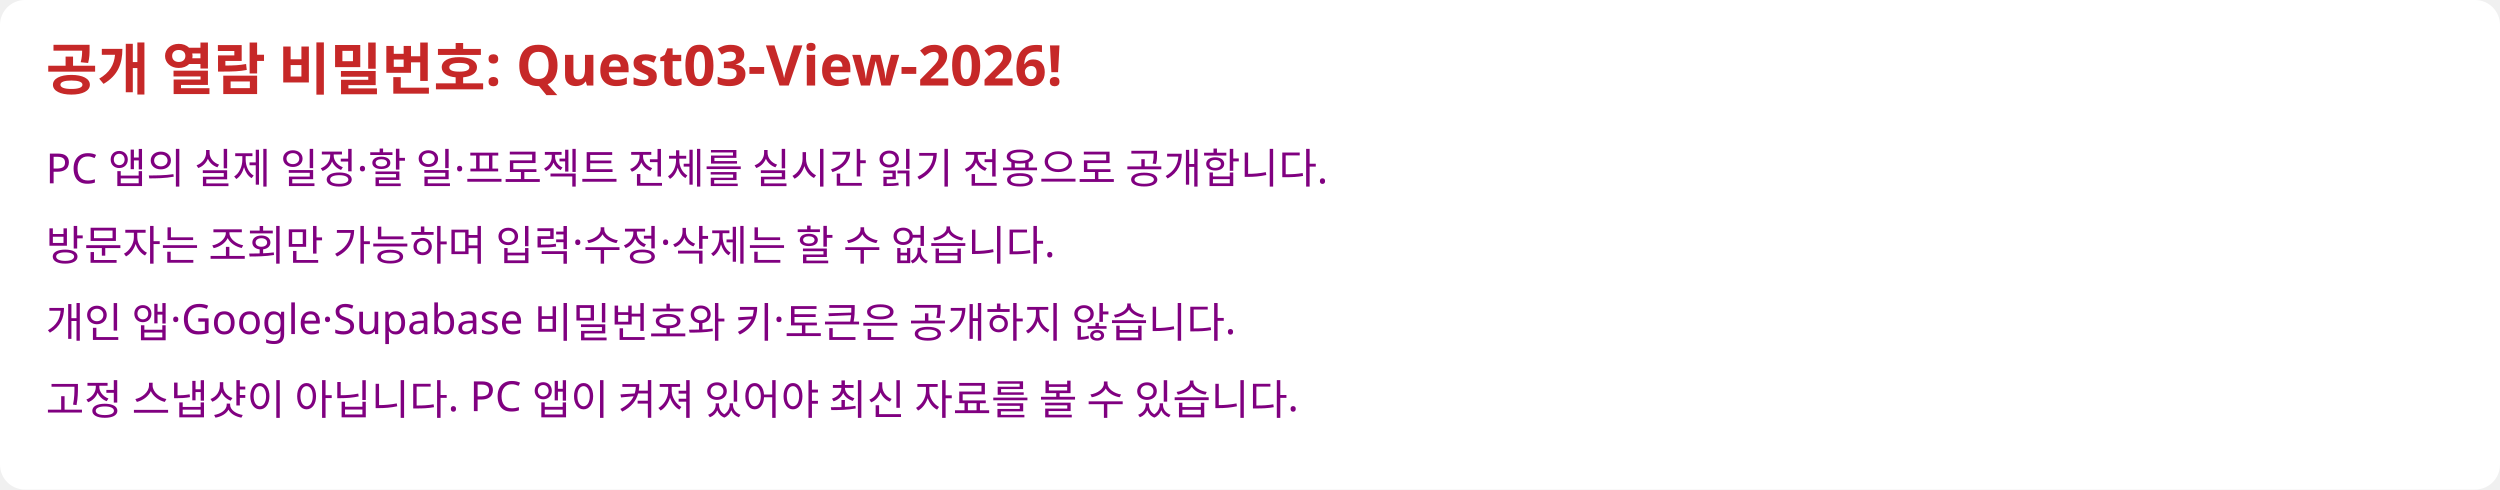
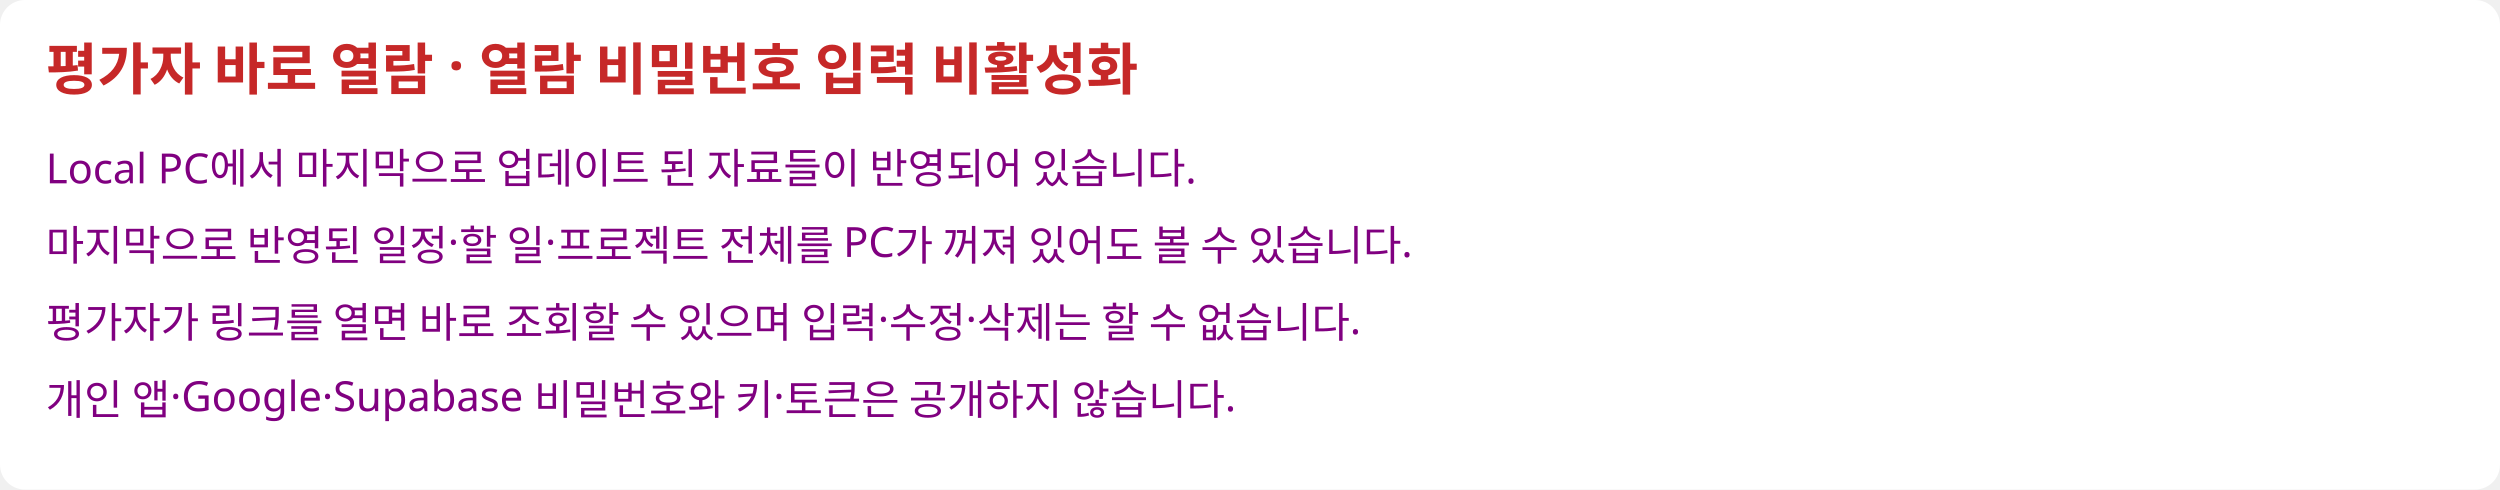
<svg xmlns="http://www.w3.org/2000/svg" width="1200" height="235" viewBox="0 0 1200 235" role="img" aria-labelledby="title desc">
  <rect width="1200" height="235" rx="12" fill="#ffffff" />
  <g font-family="Malgun Gothic, Apple SD Gothic Neo, sans-serif">
-     <text x="22" y="43" font-size="27" font-weight="700" fill="#c62828">공개 열람 비밀번호: Quest03-View-2026!</text>
-     <g font-size="20" font-weight="400" fill="#800080">
-       <text x="22" y="88">PC 앱의 실제 일정·할 일·프로젝트 전체를 실시간 읽기 전용으로 공개합니다.</text>
-       <text x="22" y="125">방문자는 조회만 가능하며 입력·수정·삭제는 할 수 없습니다.</text>
-       <text x="22" y="162">개인 앱·Google·Supabase 비밀번호와 키·토큰은 공개하지 않습니다.</text>
-       <text x="22" y="199">고정 스냅샷이 아닙니다. PC 앱이 켜져 있어야 최신 자료를 볼 수 있습니다.</text>
+     <text x="22" y="43" font-size="27" font-weight="700" fill="#c62828">평가자 바로 열람 · 열람 비밀번호 입력 비활성화</text>
+     <g font-size="20" fill="#800080">
+       <text x="22" y="88">Local PC에서 마지막으로 업데이트 된 자료들이 반영되어 있습니다.</text>
+       <text x="22" y="125">마지막으로 반영된 일정·할 일·프로젝트 전체를 PC가 꺼져 있어도 볼 수 있습니다.</text>
+       <text x="22" y="162">평가자가 링크를 열면 바로 조회할 수 있으며 입력·수정·삭제는 할 수 없습니다.</text>
+       <text x="22" y="199">개인 앱·Google·Supabase 비밀번호와 키·토큰은 공개하지 않습니다.</text>
    </g>
  </g>
</svg>
